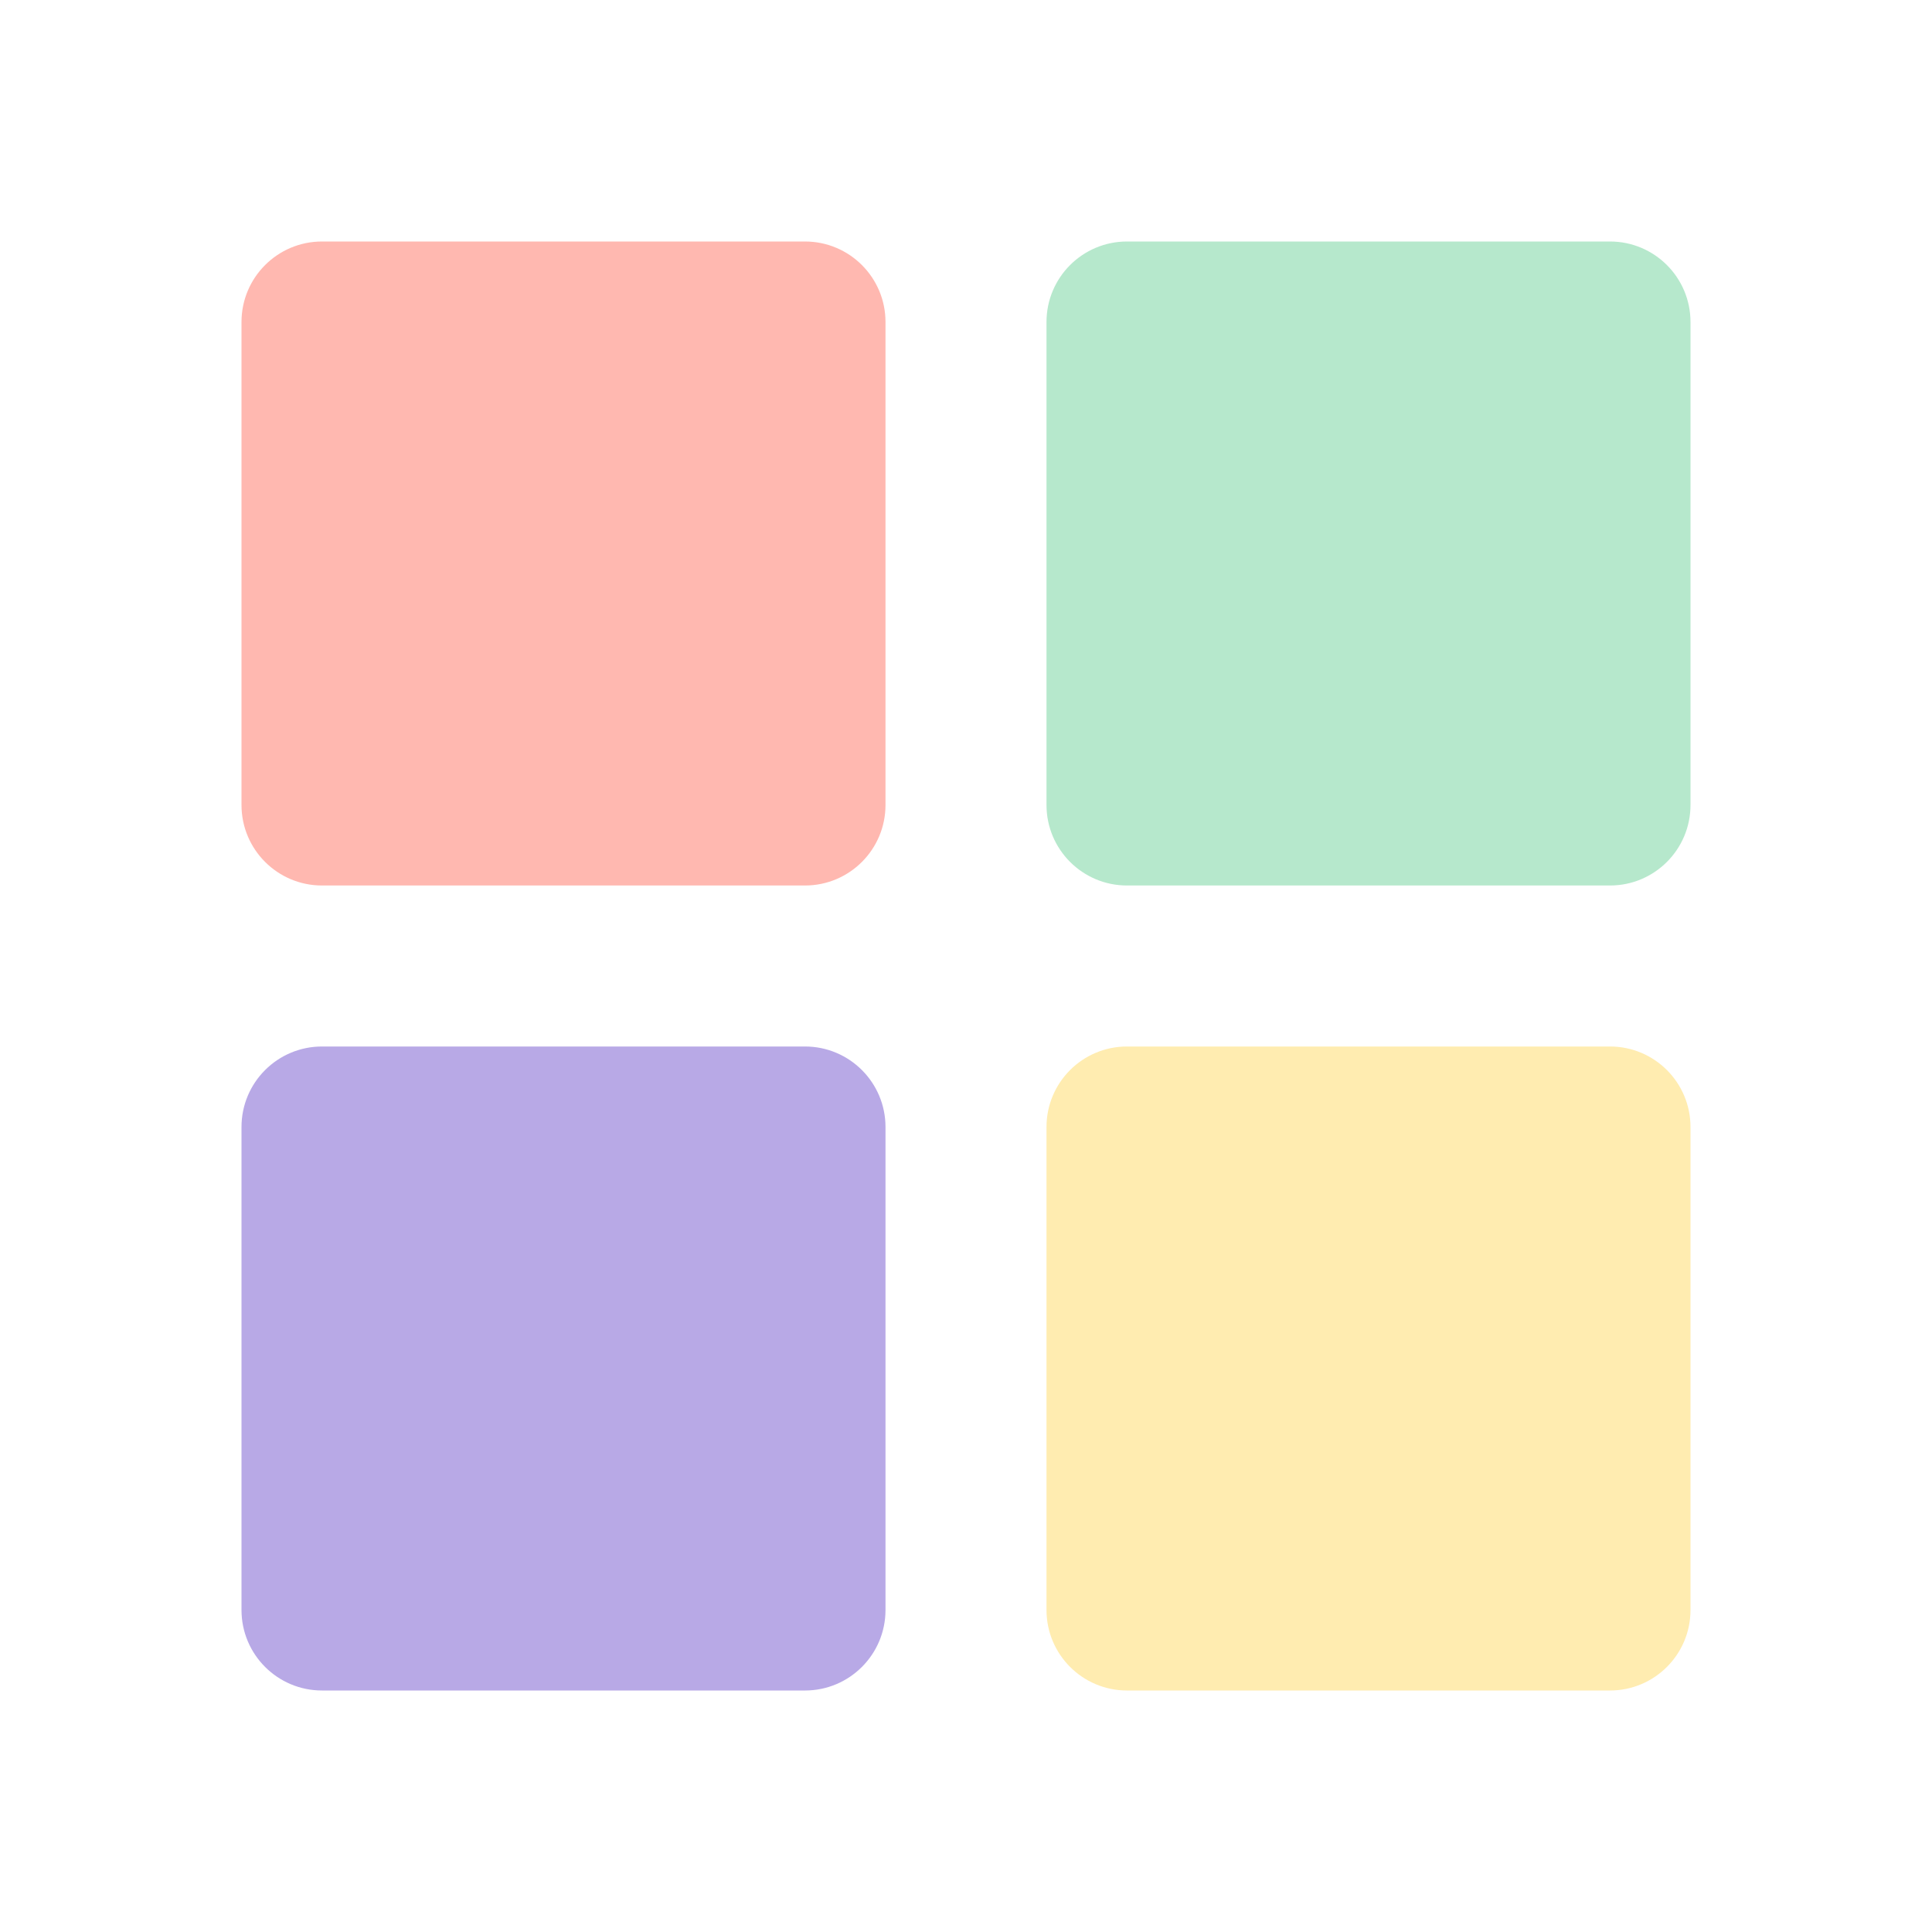
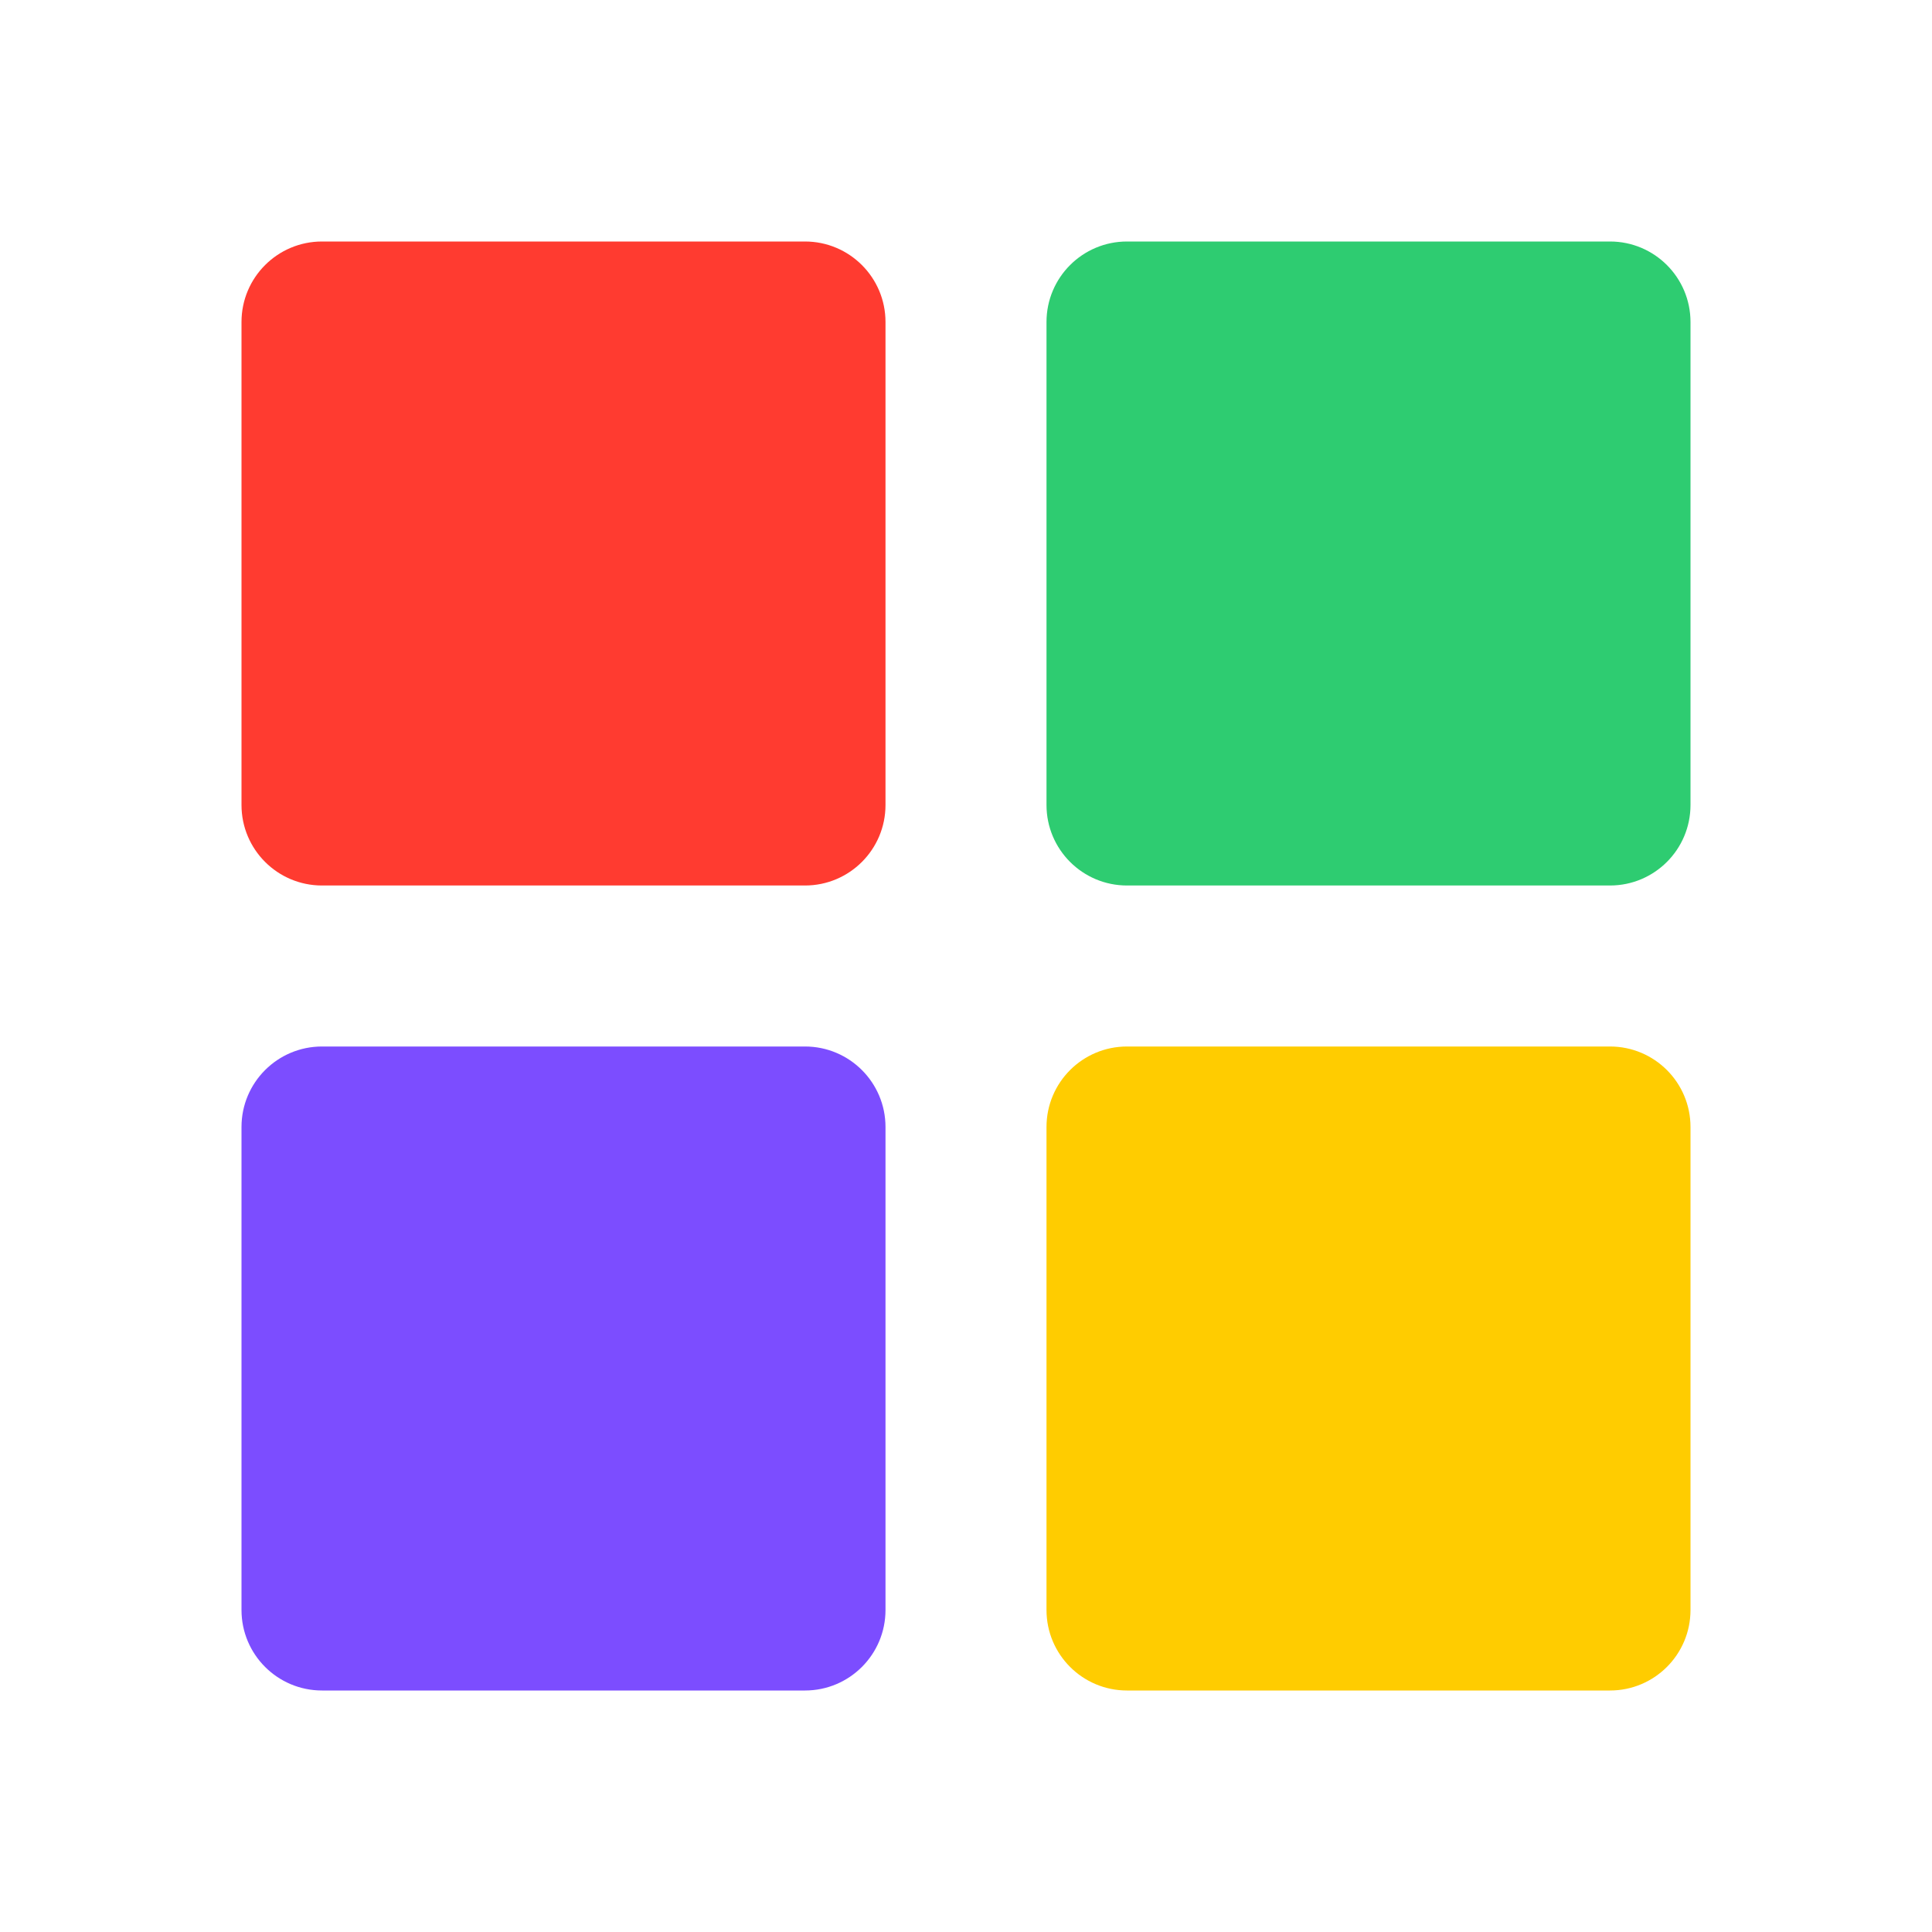
<svg xmlns="http://www.w3.org/2000/svg" viewBox="0 0 48 48">
-   <rect x="6" y="6" width="16" height="16" rx="2" fill="#ffb8b0" />
-   <rect x="26" y="6" width="16" height="16" rx="2" fill="#b6e8cc" />
-   <rect x="6" y="26" width="16" height="16" rx="2" fill="#b8a9e6" />
-   <rect x="26" y="26" width="16" height="16" rx="2" fill="#ffecb0" />
+   <rect x="6" y="6" width="16" height="16" rx="2" fill="#ff3b30" />
+   <rect x="26" y="6" width="16" height="16" rx="2" fill="#2ecc71" />
+   <rect x="6" y="26" width="16" height="16" rx="2" fill="#7c4dff" />
+   <rect x="26" y="26" width="16" height="16" rx="2" fill="#ffcc00" />
</svg>
